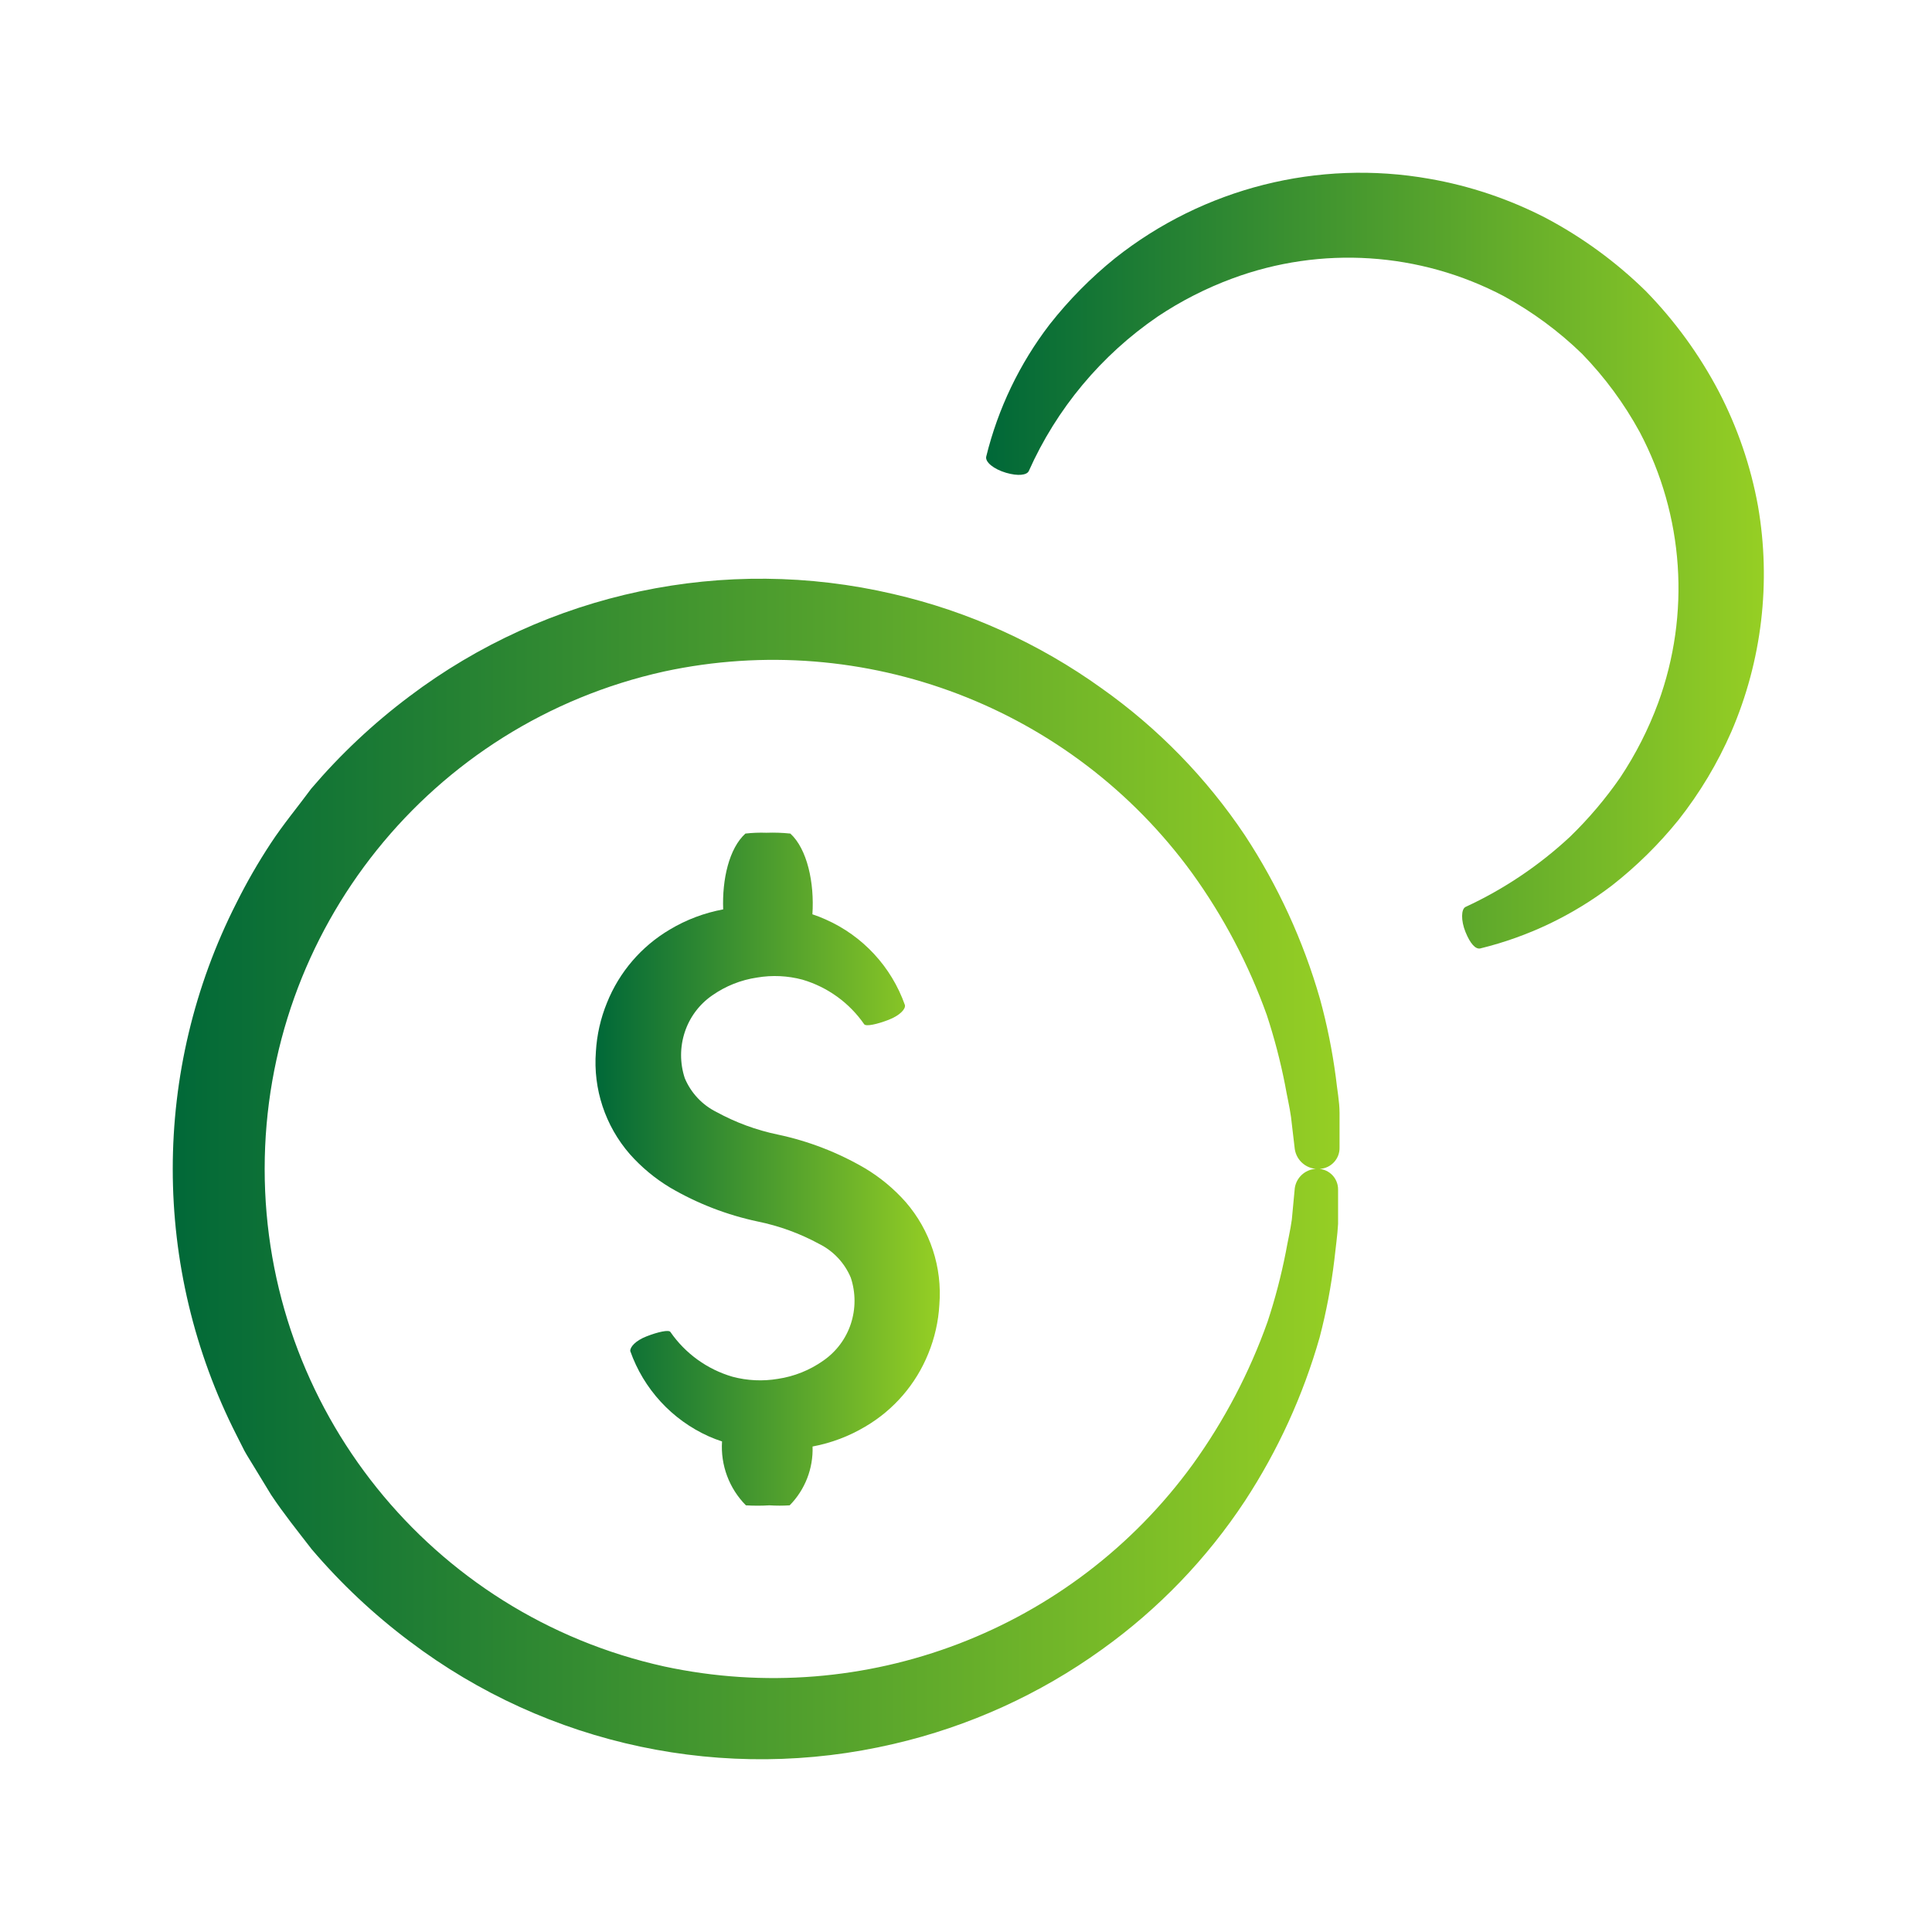
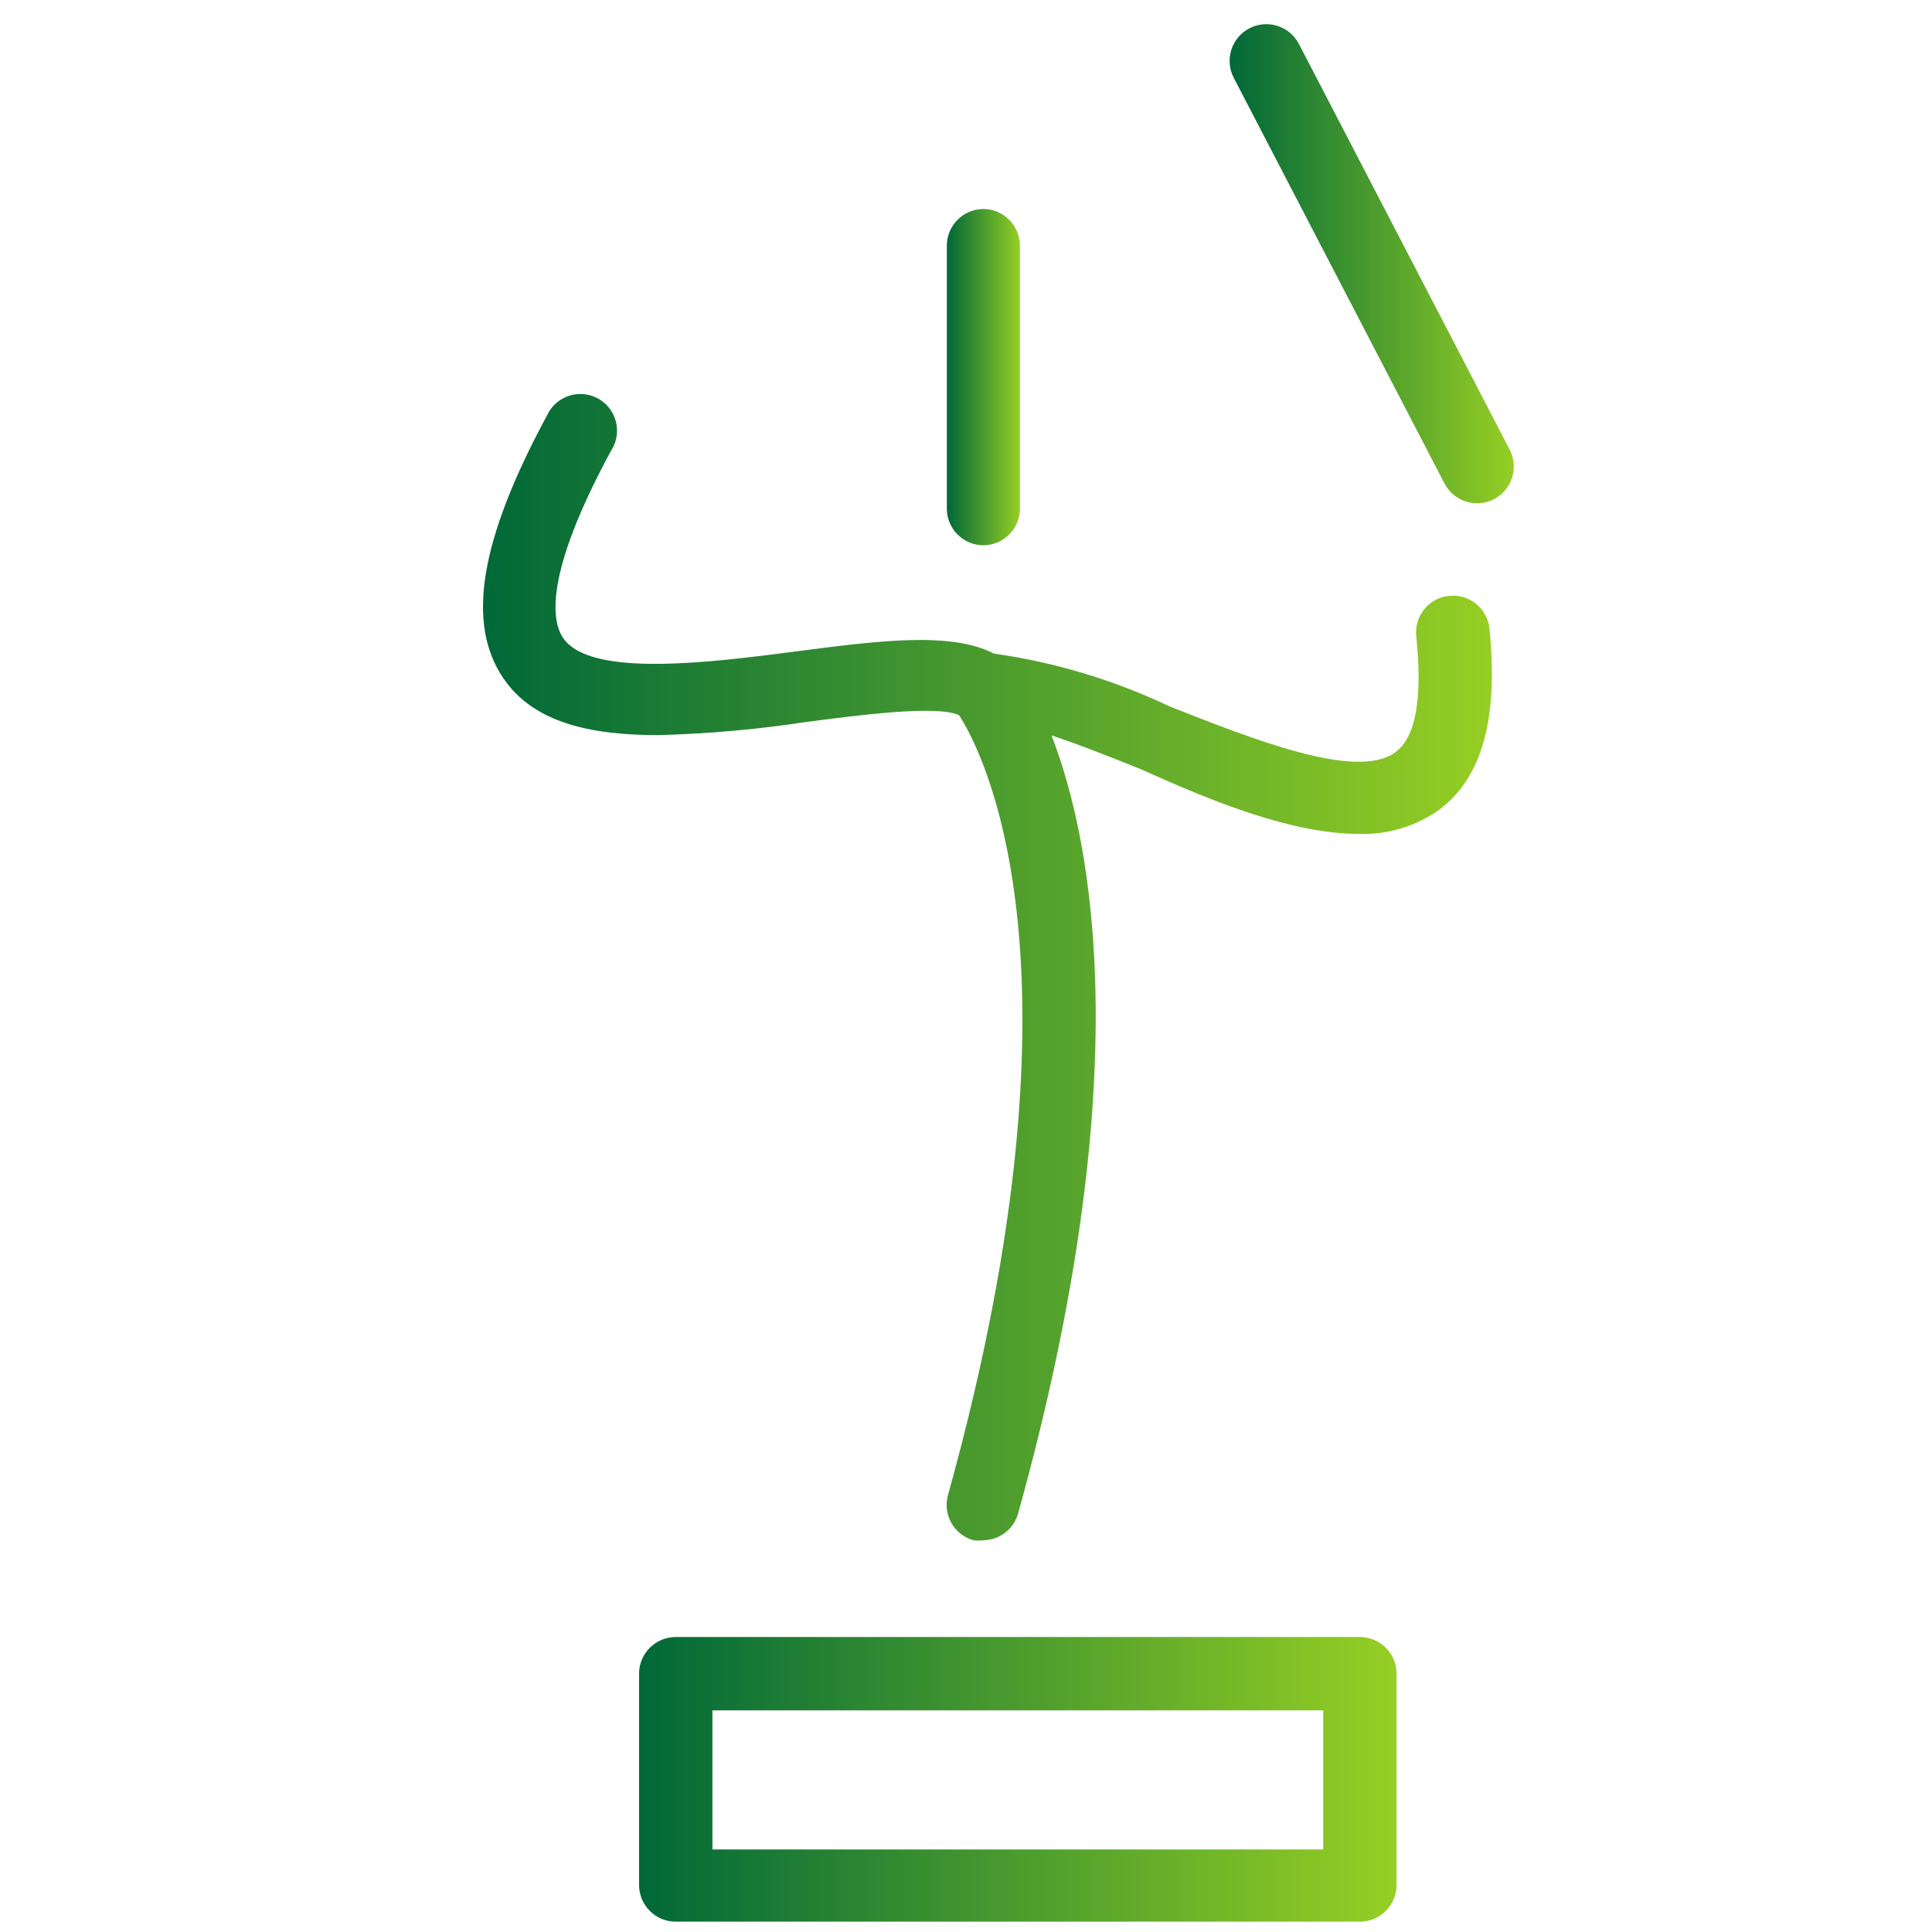
- <svg xmlns="http://www.w3.org/2000/svg" version="1.1" width="907.058" height="907.058" viewBox="0 0 907.058 907.058">
-   <g transform="scale(8.110415) translate(10, 10)">
-     <defs id="SvgjsDefs11337">
-       <linearGradient id="SvgjsLinearGradient11342">
-         <stop id="SvgjsStop11343" stop-color="#006838" offset="0" />
-         <stop id="SvgjsStop11344" stop-color="#96cf24" offset="1" />
+ <svg xmlns="http://www.w3.org/2000/svg" version="1.1" width="800" height="800" viewBox="0 0 800 800">
+   <g transform="scale(10) translate(20, 1)">
+     <defs id="SvgjsDefs1071">
+       <linearGradient id="SvgjsLinearGradient1076">
+         <stop id="SvgjsStop1077" stop-color="#006838" offset="0" />
+         <stop id="SvgjsStop1078" stop-color="#96cf24" offset="1" />
      </linearGradient>
    </defs>
-     <g id="SvgjsG11338" featureKey="nRdZyp-0" transform="matrix(0.9459155,0,0,0.9459155,-1.262697,-1.371188)" fill="url(#SvgjsLinearGradient11342)">
-       <path d="M5.72,79.66c.17.31.36.6.54.9l1.09,1.79C8.12,83.51,9,84.6,9.84,85.69a37.12,37.12,0,0,0,6,5.64A35.64,35.64,0,0,0,45.46,97.6,35.53,35.53,0,0,0,58.2,91.82a34.59,34.59,0,0,0,8.75-9.09,36.58,36.58,0,0,0,4.57-10,35.31,35.31,0,0,0,.9-4.74c.08-.76.19-1.49.23-2.21l0-2.1a1.26,1.26,0,0,0-1.38-1.27A1.38,1.38,0,0,0,70,63.59l-.18,1.92c-.09.66-.25,1.32-.37,2a35.26,35.26,0,0,1-1.11,4.24,35,35,0,0,1-4.58,8.74A31.74,31.74,0,0,1,31.41,92.86a31.18,31.18,0,0,1,0-60.89A31.71,31.71,0,0,1,63.71,44.3,35,35,0,0,1,68.29,53a35.68,35.68,0,0,1,1.11,4.24c.12.69.28,1.35.37,2L70,61.2a1.43,1.43,0,0,0,1.53,1.21,1.28,1.28,0,0,0,1.21-1.31l0-2.1c0-.72-.15-1.45-.23-2.21A35.73,35.73,0,0,0,71.54,52a36.64,36.64,0,0,0-4.59-10A34.58,34.58,0,0,0,58.18,33a35.56,35.56,0,0,0-12.75-5.77A35.68,35.68,0,0,0,15.81,33.5a37.3,37.3,0,0,0-6,5.64C9,40.24,8.09,41.33,7.33,42.49a35.13,35.13,0,0,0-2.09,3.63,35.95,35.95,0,0,0,0,32.59Z" />
-       <path d="M95.95,14.84a26.33,26.33,0,0,0-4.47-6.15A26.37,26.37,0,0,0,85.33,4.2a24.85,24.85,0,0,0-7.09-2.38A24.19,24.19,0,0,0,59,6.68a25.25,25.25,0,0,0-4,4.05,21.84,21.84,0,0,0-3.88,8.08c-.09.34.46.78,1.21,1s1.27.14,1.39-.1a22.61,22.61,0,0,1,7.89-9.46,21.92,21.92,0,0,1,4.57-2.33A20.41,20.41,0,0,1,82.79,9a22,22,0,0,1,4.79,3.53,22,22,0,0,1,3.53,4.79,20.43,20.43,0,0,1,1.13,16.57,22,22,0,0,1-2.33,4.58,24.43,24.43,0,0,1-3.05,3.6,24.44,24.44,0,0,1-6.41,4.31c-.27.13-.29.83,0,1.54s.61,1.06.9,1a21.81,21.81,0,0,0,8.07-3.86,25.3,25.3,0,0,0,4.06-4,24.63,24.63,0,0,0,3.24-5.41,24.37,24.37,0,0,0,1.63-13.79A24.77,24.77,0,0,0,95.95,14.84Z" />
-       <path d="M41.14,74.15a6.45,6.45,0,0,1-2.77,1.11,6.55,6.55,0,0,1-2.78-.13,7,7,0,0,1-3.8-2.74c-.1-.15-.77,0-1.46.27s-1,.65-1,.89a9,9,0,0,0,4.81,5.23,8.61,8.61,0,0,0,.81.31A5.08,5.08,0,0,0,36.41,83a11.68,11.68,0,0,0,1.44,0,9.57,9.57,0,0,0,1.24,0,4.89,4.89,0,0,0,1.4-3.6,9.83,9.83,0,0,0,3.23-1.22,9.15,9.15,0,0,0,3.85-4.46,9.29,9.29,0,0,0,.68-3,8.55,8.55,0,0,0-2.06-6.28,10.59,10.59,0,0,0-2.48-2.06,17.9,17.9,0,0,0-5.35-2.07,13.57,13.57,0,0,1-3.75-1.38,4.07,4.07,0,0,1-1.94-2.07,4.5,4.5,0,0,1,0-2.82,4.4,4.4,0,0,1,1.67-2.24,6.41,6.41,0,0,1,2.76-1.1,6.52,6.52,0,0,1,2.77.13,7,7,0,0,1,3.78,2.73c.11.15.79,0,1.49-.27s1.06-.67,1-.91a9,9,0,0,0-4.84-5.23,8.61,8.61,0,0,0-.82-.32c.13-1.93-.32-4-1.35-4.94a10.48,10.48,0,0,0-1.47-.05,8.68,8.68,0,0,0-1.28.05c-1,.91-1.43,2.8-1.36,4.64a9.83,9.83,0,0,0-3.26,1.23,9.16,9.16,0,0,0-3.85,4.48,9.33,9.33,0,0,0-.68,3A8.55,8.55,0,0,0,29.3,61.5a10.57,10.57,0,0,0,2.48,2.06,18,18,0,0,0,5.35,2.07A13.52,13.52,0,0,1,40.89,67a4.06,4.06,0,0,1,1.94,2.07,4.51,4.51,0,0,1,0,2.83A4.42,4.42,0,0,1,41.14,74.15Z" />
+     <g id="SvgjsG1072" featureKey="nRdZyp-0" transform="matrix(1.168146,0,0,1.168146,-37.06234,-21.37445)" fill="url(#SvgjsLinearGradient1076)">
+       <defs />
+       <path class="cls-1" d="M49.46,36.77h0a1.3,1.3,0,0,0,1.3-1.29l0-9.32a1.3,1.3,0,0,0-1.29-1.31h0a1.3,1.3,0,0,0-1.3,1.29l0,9.32A1.3,1.3,0,0,0,49.46,36.77Z" style="fill: url(#SvgjsLinearGradient1076);" />
+       <path class="cls-1" d="M66,38.56A1.3,1.3,0,0,0,64.81,40c.22,2.16,0,3.58-.75,4.11-1.36,1-5-.45-8-1.63a21.54,21.54,0,0,0-6.22-1.87c-1.52-.78-4-.47-7-.08s-7.3.95-8.27-.47c-.4-.58-.7-2.21,1.69-6.63A1.3,1.3,0,1,0,34,32.16c-2.39,4.43-2.88,7.39-1.54,9.34,1.09,1.59,3.14,2,5.48,2a42.23,42.23,0,0,0,5.27-.47c1.85-.24,4.59-.6,5.39-.24.72,1.1,4.9,8.61-.39,27.65a1.3,1.3,0,0,0,.9,1.6,1.32,1.32,0,0,0,.35,0,1.3,1.3,0,0,0,1.25-1c4.25-15.31,2.65-23.7,1.17-27.53,1,.33,2.12.78,3.22,1.22C57.77,45.94,60.49,47,62.76,47a4.64,4.64,0,0,0,2.87-.86c1.52-1.14,2.1-3.25,1.77-6.45A1.3,1.3,0,0,0,66,38.56Z" style="fill: url(#SvgjsLinearGradient1076);" />
+       <path class="cls-1" d="M62.81,75.47H38.56a1.3,1.3,0,0,0-1.3,1.3v7.49a1.3,1.3,0,0,0,1.3,1.3H62.81a1.3,1.3,0,0,0,1.3-1.3V76.77A1.3,1.3,0,0,0,62.81,75.47ZM61.51,83H39.86V78.07H61.51Z" style="fill: url(#SvgjsLinearGradient1076);" />
+       <path class="cls-1" d="M68.12,33.38,60.65,19a1.3,1.3,0,1,0-2.31,1.2l7.47,14.38a1.3,1.3,0,1,0,2.31-1.2Z" style="fill: url(#SvgjsLinearGradient1076);" />
    </g>
  </g>
</svg>
